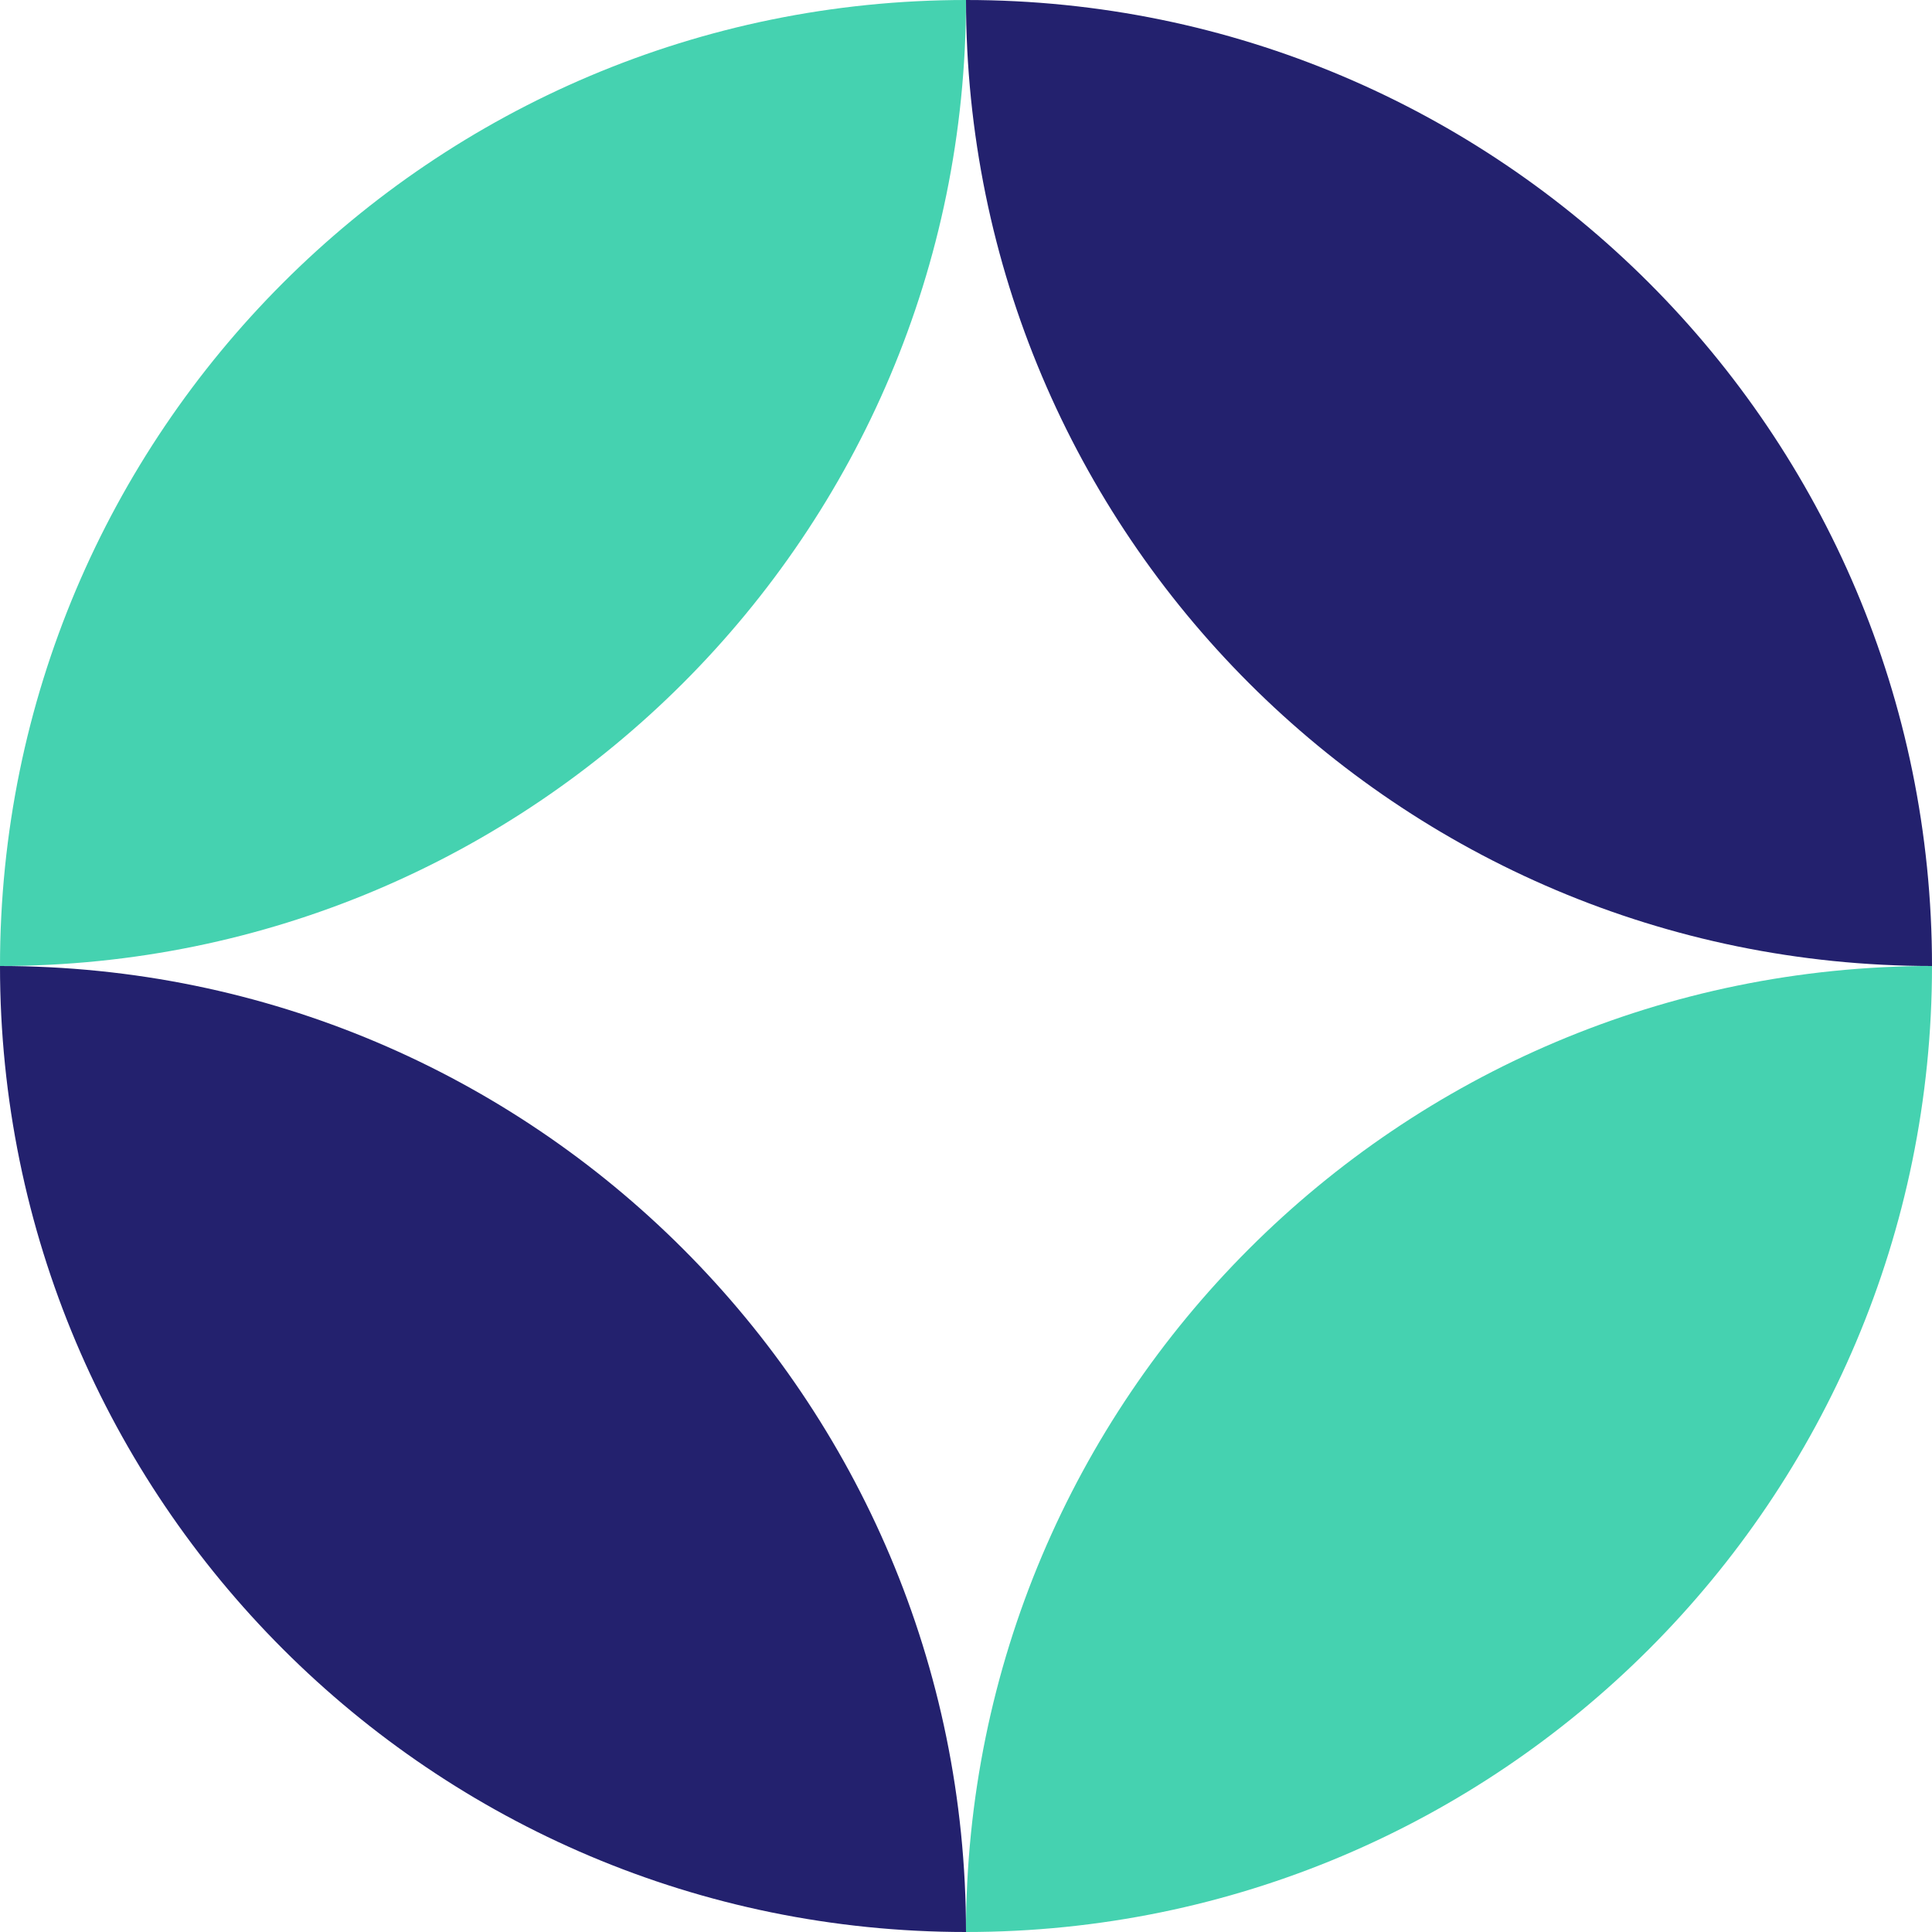
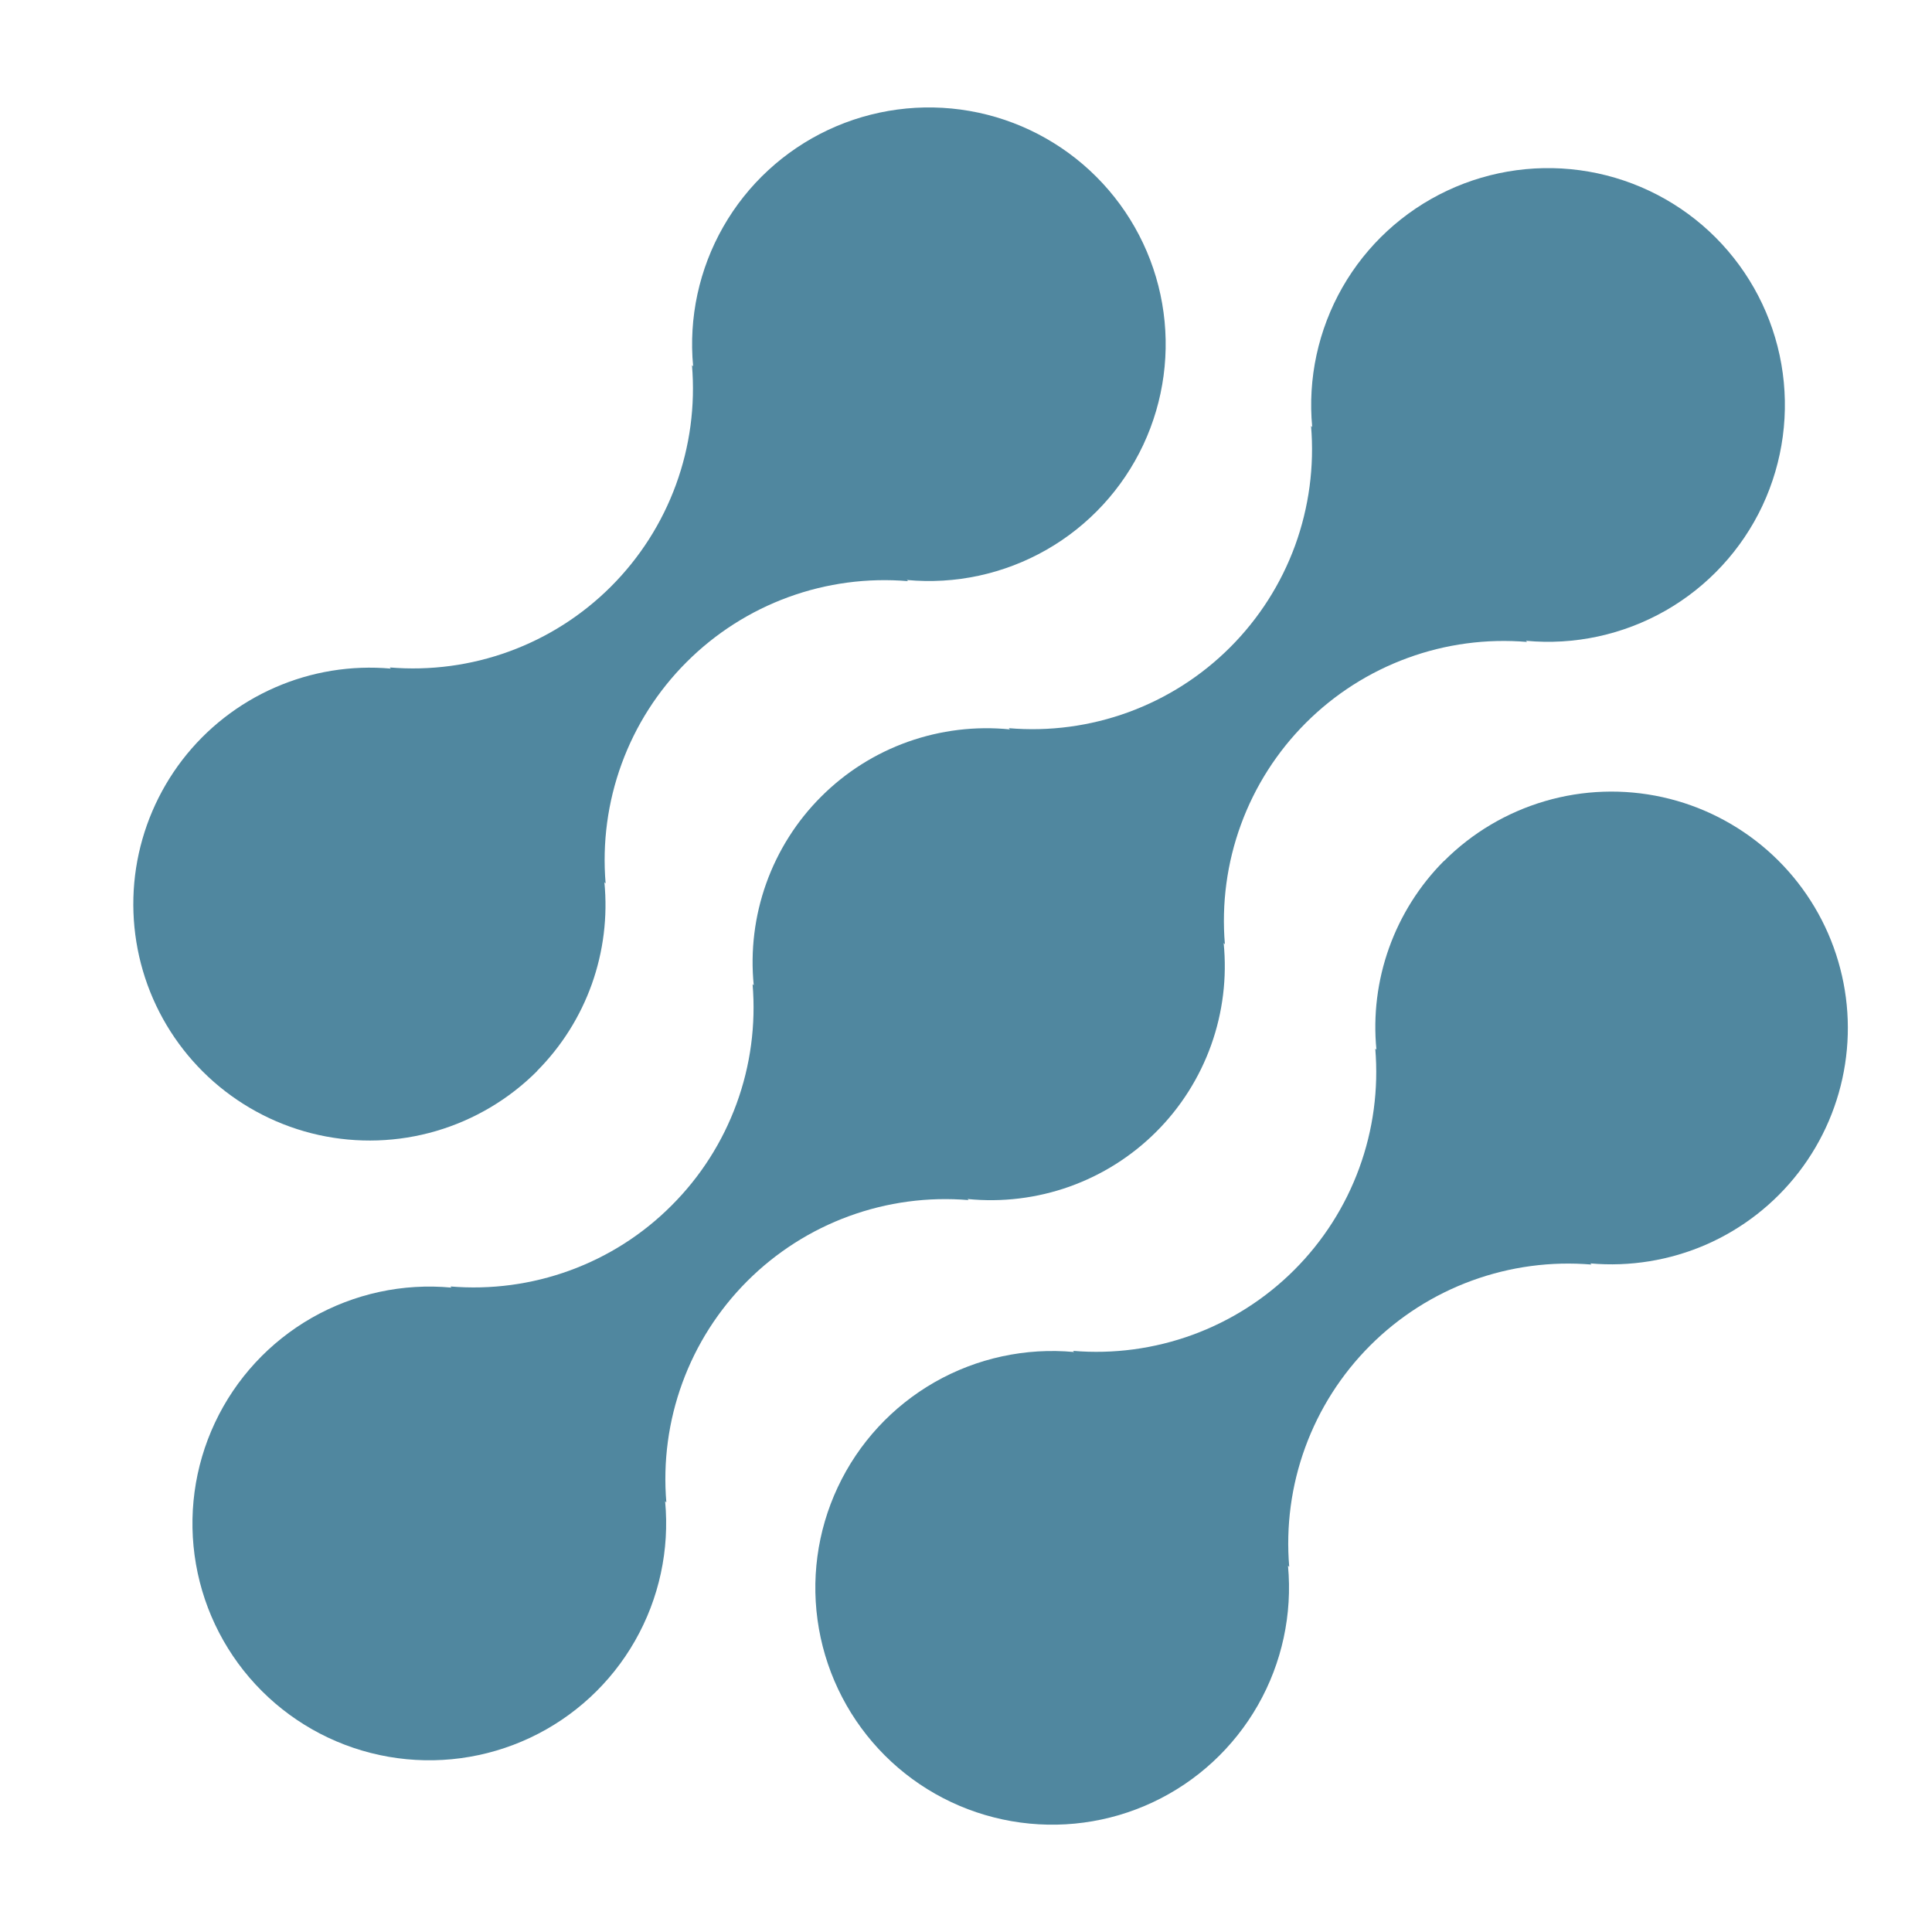
- <svg xmlns="http://www.w3.org/2000/svg" style="fill:none" version="1.1" viewBox="0 0 40 40" height="40" width="40" id="logo-44">
-   <defs id="defs3813" />
-   <path style="fill:#45d2b0" id="path3802" class="ccustom" d="M 20,0 C 8.954,0 0,8.954 0,20 11.046,20 20,11.046 20,0 Z" />
-   <path style="fill:#45d2b0" id="path3804" class="ccustom" d="M 20,40 C 31.046,40 40,31.046 40,20 28.954,20 20,28.954 20,40 Z" />
-   <path style="fill:#23216e" id="path3806" class="ccompli2" d="M 20,0 C 31.046,0 40,8.954 40,20 28.954,20 20,11.046 20,0 Z" />
-   <path style="fill:#23216e" id="path3808" class="ccompli2" d="M 20,40 C 8.954,40 -9.65645e-7,31.046 0,20 c 11.046,0 20,8.954 20,20 z" />
+ <svg xmlns="http://www.w3.org/2000/svg" style="fill:none" version="1.1" viewBox="0 0 30 30" height="30" width="30" id="logo-8">
+   <defs id="defs110" />
+   <path style="fill:#50879f;fill-opacity:1" id="path81" class="ccompli2" d="m 22.419,13.371 c -0.379,0.381 -0.669,0.842 -0.85,1.348 -0.181,0.506 -0.248,1.046 -0.196,1.581 l -0.018,-0.018 c 0.053,0.63 -0.032,1.264 -0.249,1.857 -0.217,0.594 -0.561,1.133 -1.008,1.58 -0.447,0.447 -0.986,0.791 -1.58,1.008 -0.594,0.217 -1.228,0.302 -1.857,0.249 l 0.018,0.018 c -0.753,-0.07 -1.51,0.094 -2.167,0.469 -0.657,0.376 -1.182,0.945 -1.503,1.63 -0.322,0.685 -0.424,1.452 -0.293,2.198 0.131,0.745 0.488,1.432 1.023,1.967 0.535,0.535 1.222,0.891 1.968,1.021 0.746,0.13 1.513,0.027 2.197,-0.295 0.685,-0.322 1.253,-0.848 1.628,-1.505 0.375,-0.657 0.538,-1.414 0.468,-2.167 l 0.019,0.018 c -0.053,-0.63 0.032,-1.264 0.249,-1.857 0.217,-0.594 0.561,-1.133 1.008,-1.58 0.447,-0.447 0.986,-0.791 1.58,-1.008 0.594,-0.217 1.228,-0.302 1.857,-0.249 l -0.019,-0.018 c 0.615,0.055 1.235,-0.046 1.801,-0.293 0.566,-0.248 1.06,-0.634 1.437,-1.124 0.377,-0.49 0.624,-1.067 0.718,-1.677 0.095,-0.611 0.033,-1.235 -0.178,-1.816 -0.211,-0.581 -0.566,-1.099 -1.03,-1.506 -0.465,-0.407 -1.025,-0.691 -1.628,-0.824 -0.603,-0.133 -1.231,-0.112 -1.824,0.062 -0.593,0.174 -1.133,0.494 -1.569,0.932 z" />
+   <path style="fill:#50879f;fill-opacity:1" id="path83" class="ccompli1" d="m 15.042,18.636 -0.019,-0.018 c 0.535,0.054 1.076,-0.012 1.583,-0.192 0.507,-0.181 0.967,-0.471 1.348,-0.852 0.381,-0.38 0.672,-0.841 0.853,-1.347 0.181,-0.507 0.247,-1.047 0.194,-1.583 l 0.019,0.018 c -0.053,-0.63 0.032,-1.264 0.249,-1.857 0.217,-0.594 0.561,-1.133 1.008,-1.58 0.447,-0.447 0.986,-0.791 1.58,-1.008 C 22.449,10 23.083,9.915 23.713,9.968 L 23.694,9.95 c 0.753,0.071 1.51,-0.093 2.168,-0.468 0.657,-0.375 1.183,-0.944 1.505,-1.629 C 27.688,7.168 27.791,6.401 27.661,5.655 27.531,4.91 27.174,4.223 26.639,3.687 26.104,3.152 25.416,2.795 24.671,2.665 23.925,2.535 23.158,2.638 22.473,2.96 21.788,3.282 21.219,3.807 20.844,4.464 20.469,5.122 20.305,5.879 20.376,6.632 L 20.358,6.613 c 0.053,0.63 -0.032,1.264 -0.248,1.858 -0.217,0.594 -0.561,1.133 -1.008,1.58 -0.447,0.447 -0.986,0.791 -1.58,1.008 -0.594,0.217 -1.228,0.302 -1.858,0.248 l 0.018,0.019 c -0.535,-0.054 -1.076,0.012 -1.583,0.192 -0.507,0.18 -0.967,0.471 -1.348,0.852 -0.381,0.38 -0.672,0.841 -0.853,1.347 -0.181,0.507 -0.247,1.047 -0.194,1.583 l -0.018,-0.018 c 0.053,0.63 -0.032,1.264 -0.249,1.857 -0.217,0.594 -0.561,1.133 -1.008,1.579 C 9.983,19.166 9.444,19.51 8.85,19.727 8.257,19.944 7.623,20.029 6.993,19.976 l 0.018,0.018 c -0.753,-0.071 -1.51,0.093 -2.168,0.468 -0.657,0.375 -1.183,0.944 -1.505,1.629 -0.322,0.685 -0.425,1.452 -0.295,2.198 0.13,0.746 0.487,1.433 1.022,1.968 0.535,0.535 1.222,0.892 1.968,1.022 0.746,0.13 1.513,0.027 2.198,-0.295 0.685,-0.322 1.254,-0.847 1.629,-1.505 0.375,-0.657 0.539,-1.414 0.468,-2.168 l 0.019,0.018 c -0.053,-0.63 0.032,-1.264 0.249,-1.857 0.217,-0.594 0.561,-1.133 1.008,-1.58 0.447,-0.447 0.986,-0.791 1.58,-1.008 0.594,-0.217 1.228,-0.302 1.857,-0.249 z" />
+   <path style="fill:#50879f;fill-opacity:1" id="path85" class="ccustom" d="M 8.34,16.629 C 8.719,16.248 9.009,15.788 9.19,15.281 9.37,14.775 9.437,14.235 9.385,13.7 l 0.019,0.018 c -0.053,-0.63 0.032,-1.264 0.249,-1.858 0.217,-0.594 0.561,-1.133 1.009,-1.58 C 11.109,9.833 11.648,9.489 12.242,9.272 12.836,9.055 13.47,8.971 14.1,9.024 L 14.081,9.006 C 14.834,9.077 15.591,8.913 16.248,8.538 16.905,8.163 17.43,7.594 17.752,6.909 18.073,6.225 18.176,5.457 18.046,4.712 17.916,3.967 17.559,3.28 17.024,2.745 16.489,2.21 15.802,1.853 15.057,1.723 14.312,1.593 13.544,1.696 12.86,2.017 12.175,2.339 11.606,2.864 11.231,3.521 10.856,4.178 10.692,4.935 10.763,5.688 L 10.745,5.67 C 10.798,6.3 10.713,6.934 10.496,7.527 10.279,8.121 9.935,8.66 9.488,9.107 9.041,9.554 8.502,9.898 7.908,10.115 7.315,10.332 6.681,10.417 6.051,10.364 l 0.018,0.018 C 5.454,10.327 4.834,10.428 4.268,10.676 3.702,10.924 3.208,11.31 2.831,11.8 2.455,12.29 2.208,12.867 2.113,13.478 c -0.094,0.611 -0.033,1.235 0.178,1.816 0.211,0.581 0.566,1.099 1.03,1.506 0.465,0.407 1.025,0.691 1.628,0.824 0.603,0.133 1.231,0.112 1.824,-0.062 0.593,-0.174 1.132,-0.494 1.569,-0.932 z" />
</svg>
